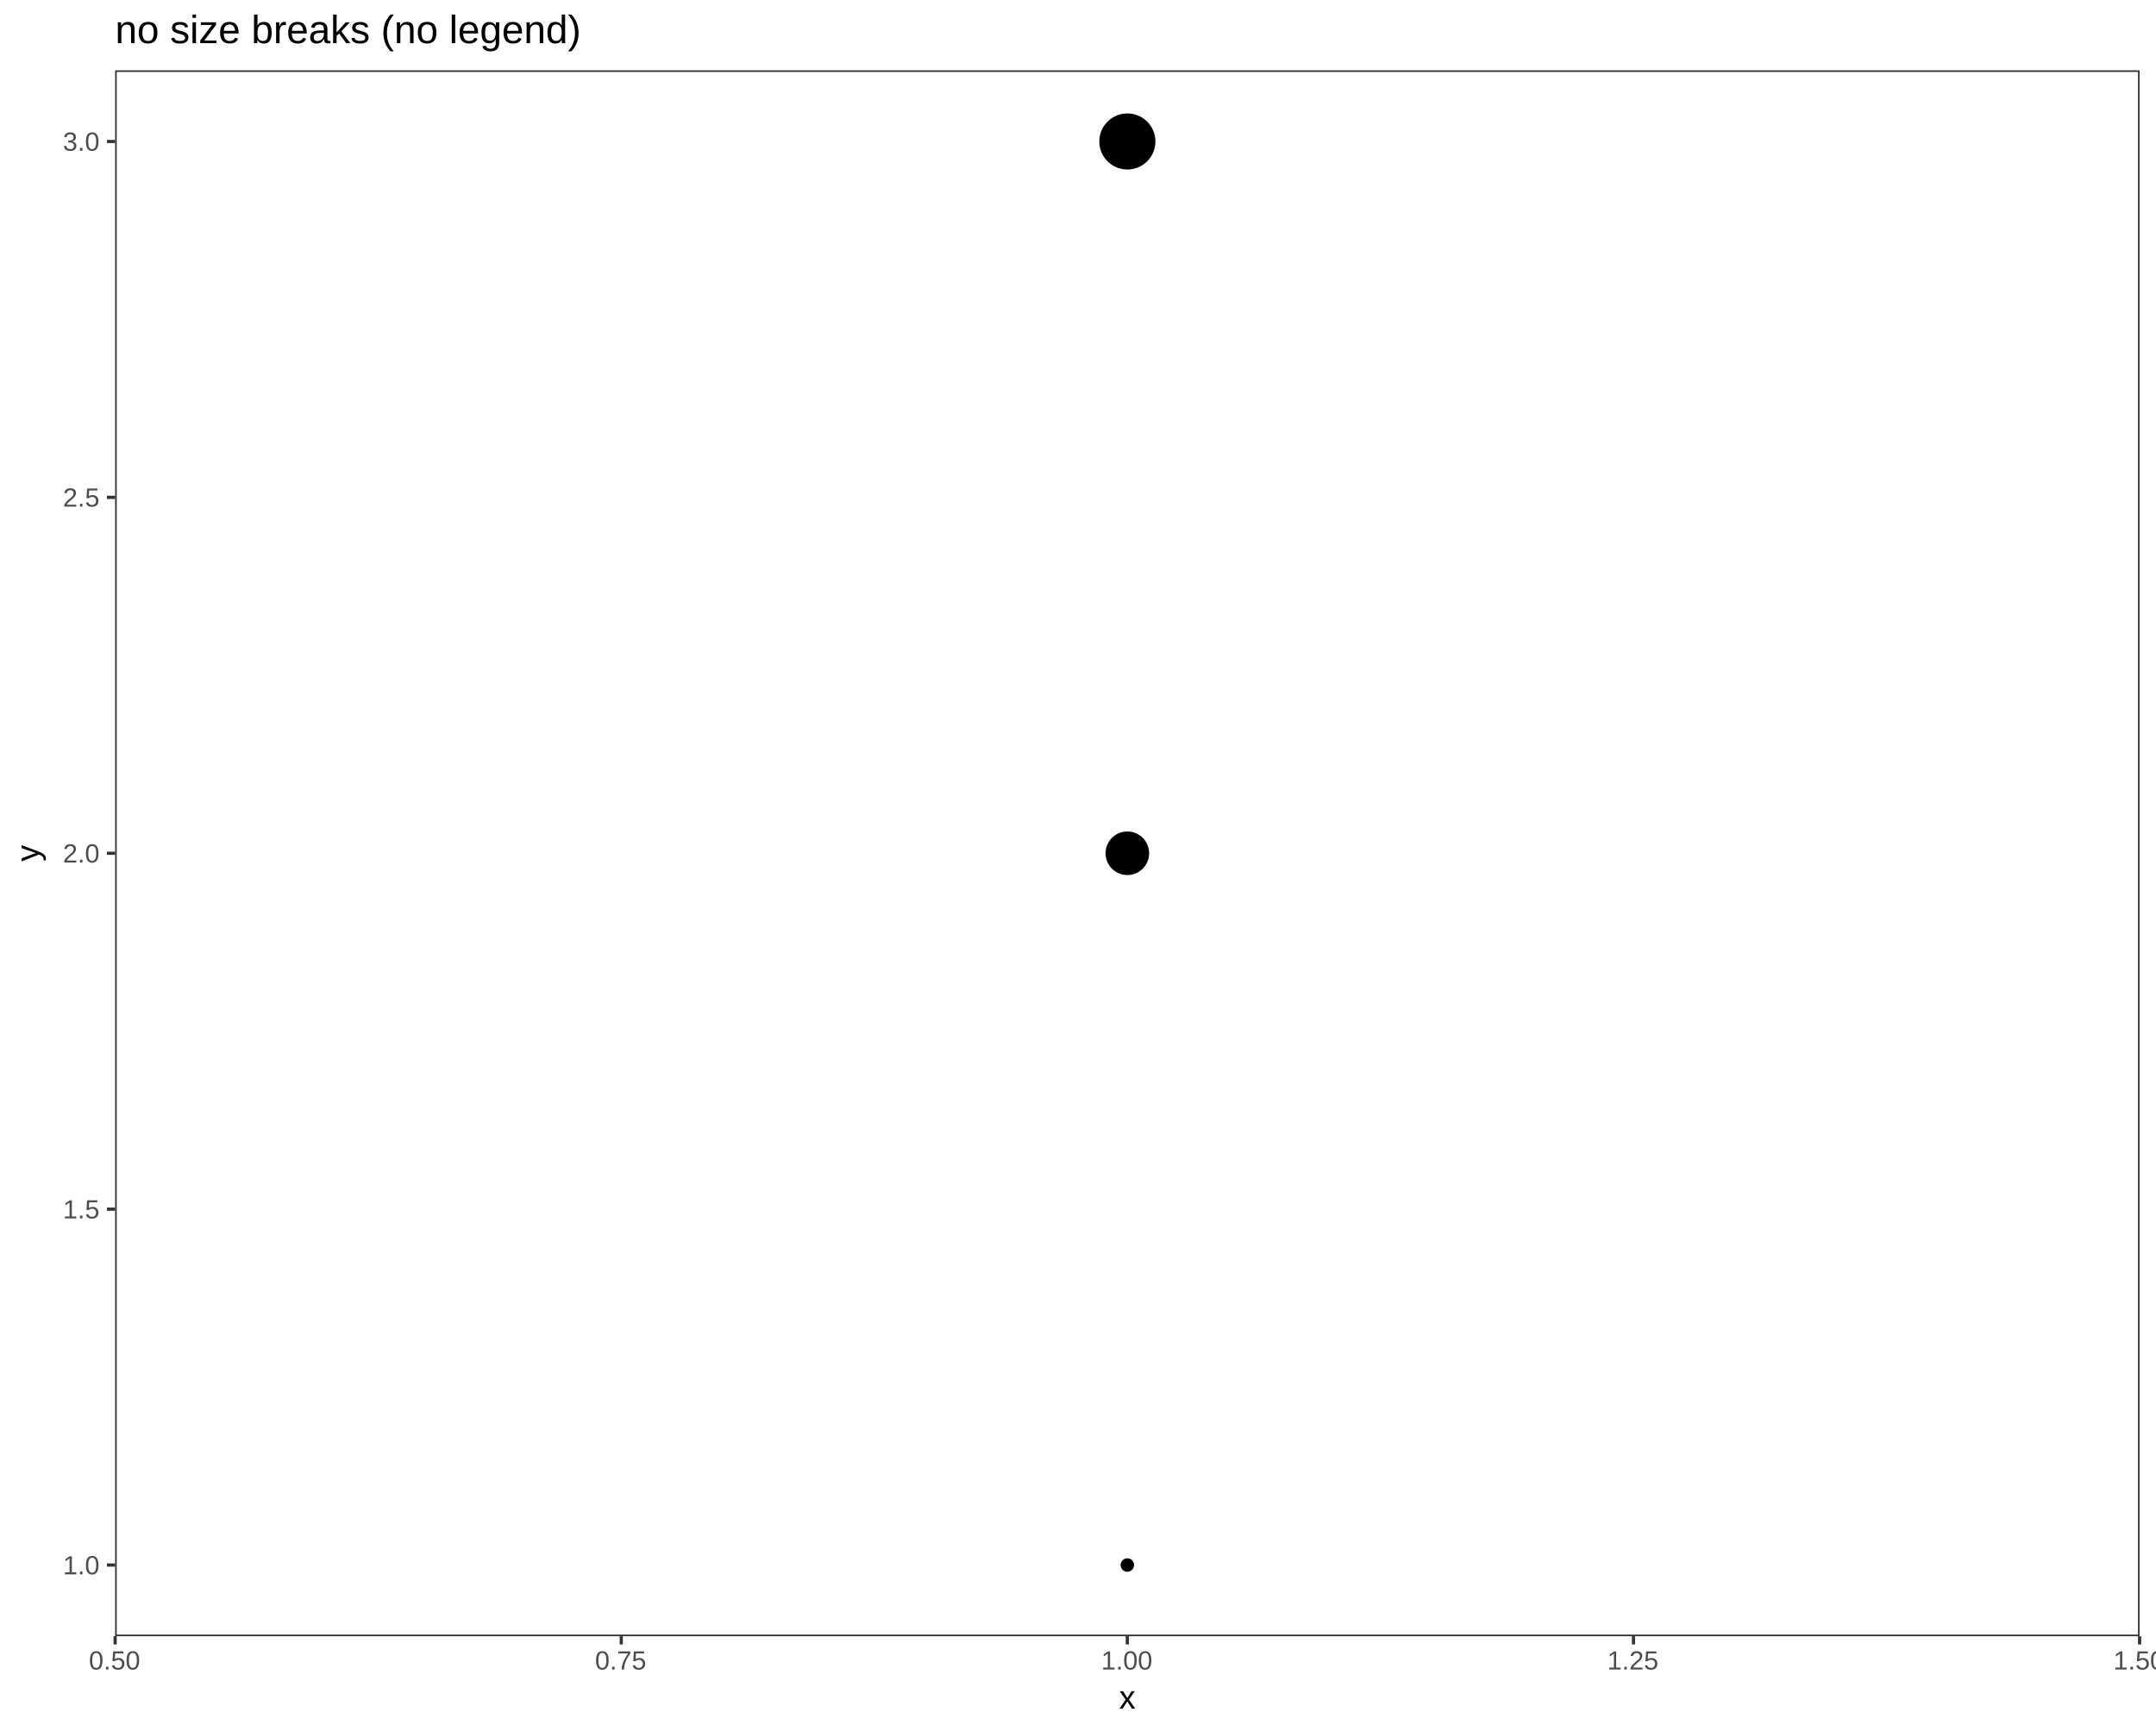
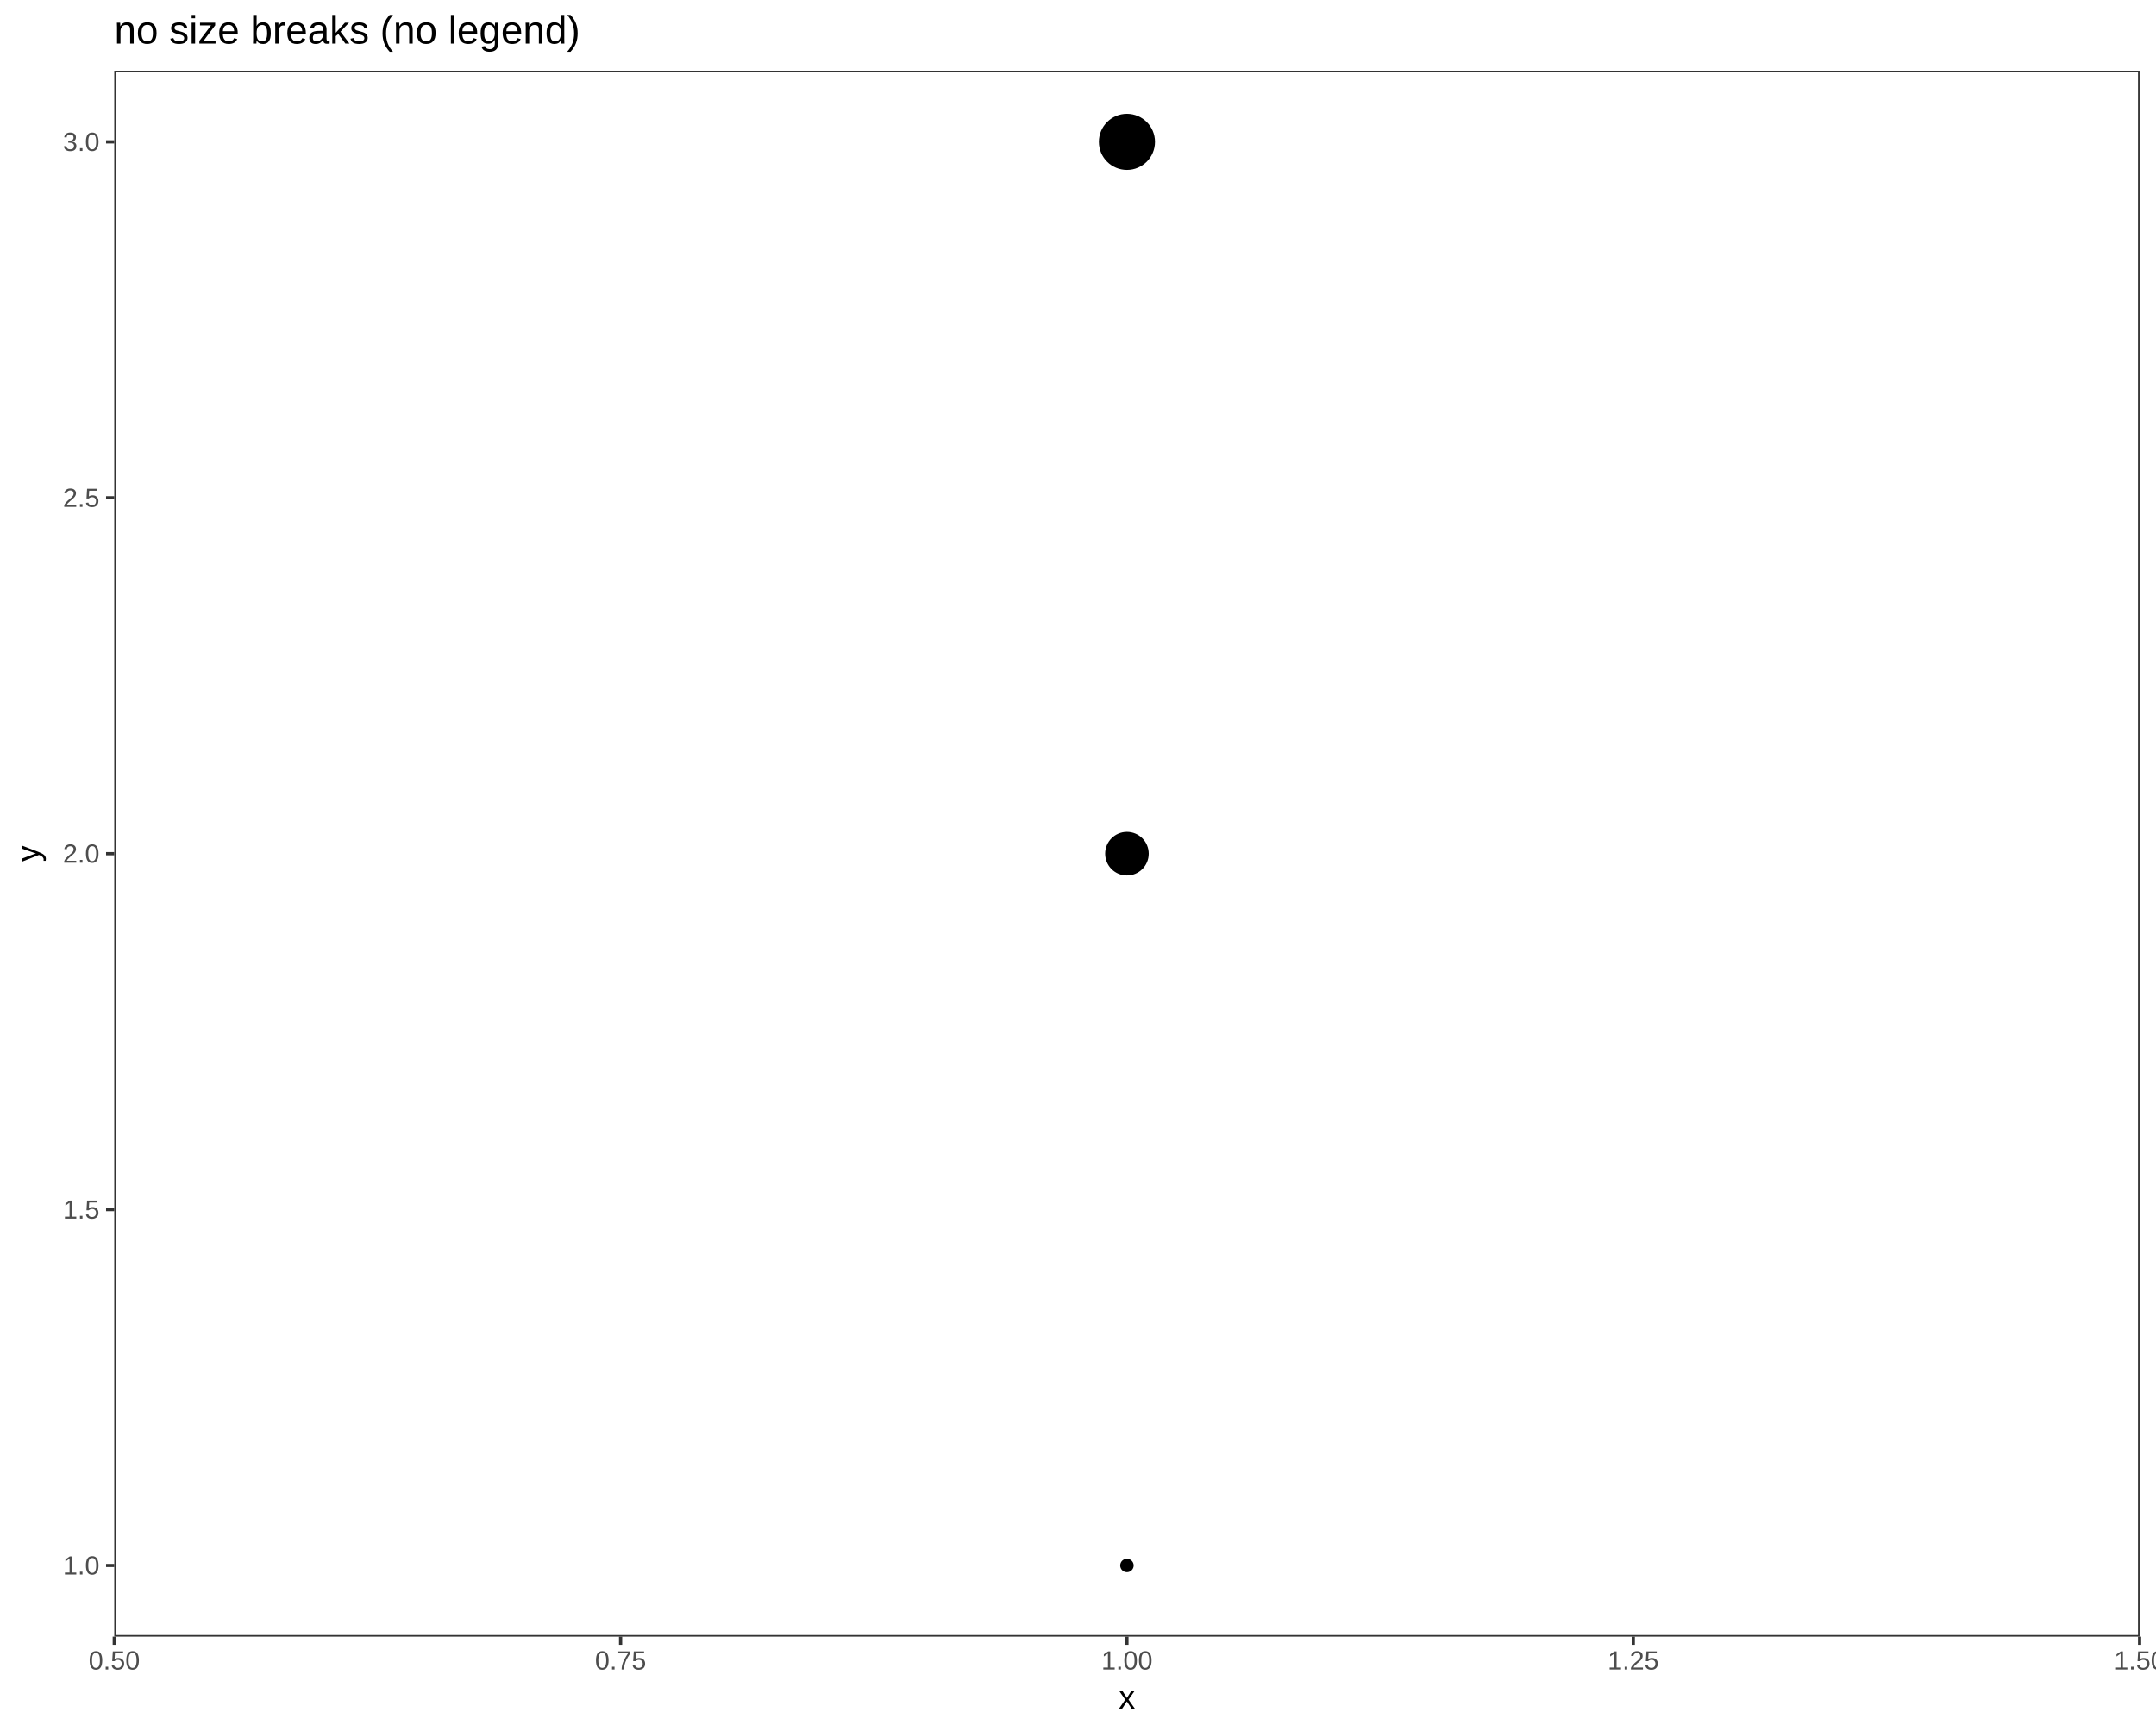
<svg xmlns="http://www.w3.org/2000/svg" viewBox="0 0 720.00 576.00">
  <defs>
    <style type="text/css">
-     line, polyline, path, rect, circle {
+     line, polyline, polygon, path, rect, circle {
      fill: none;
      stroke: #000000;
      stroke-linecap: round;
      stroke-linejoin: round;
      stroke-miterlimit: 10.00;
    }
  </style>
  </defs>
  <rect width="100%" height="100%" style="stroke: none; fill: #FFFFFF;" />
  <rect x="0.00" y="0.00" width="720.00" height="576.00" style="stroke-width: 1.07; stroke: #FFFFFF; fill: #FFFFFF;" />
  <defs>
-     <clipPath id="cpMzguNDQ4NXw3MTQuNTIxfDU0Ni4zNnwyMy40NzY3">
-       <rect x="38.45" y="23.48" width="676.07" height="522.88" />
+     <clipPath id="cpMzguMTZ8NzE0LjUyfDU0Ni41MHwyMy42Mg==">
+       <rect x="38.16" y="23.62" width="676.36" height="522.88" />
    </clipPath>
  </defs>
-   <rect x="38.45" y="23.48" width="676.07" height="522.88" style="stroke-width: 1.07; stroke: none; fill: #FFFFFF;" clip-path="url(#cpMzguNDQ4NXw3MTQuNTIxfDU0Ni4zNnwyMy40NzY3)" />
-   <circle cx="376.48" cy="522.59" r="1.42pt" style="stroke-width: 0.71; fill: #000000;" clip-path="url(#cpMzguNDQ4NXw3MTQuNTIxfDU0Ni4zNnwyMy40NzY3)" />
-   <circle cx="376.48" cy="284.92" r="5.19pt" style="stroke-width: 0.71; fill: #000000;" clip-path="url(#cpMzguNDQ4NXw3MTQuNTIxfDU0Ni4zNnwyMy40NzY3)" />
-   <circle cx="376.48" cy="47.24" r="6.76pt" style="stroke-width: 0.71; fill: #000000;" clip-path="url(#cpMzguNDQ4NXw3MTQuNTIxfDU0Ni4zNnwyMy40NzY3)" />
-   <rect x="38.45" y="23.48" width="676.07" height="522.88" style="stroke-width: 1.07; stroke: #333333;" clip-path="url(#cpMzguNDQ4NXw3MTQuNTIxfDU0Ni4zNnwyMy40NzY3)" />
+   <rect x="38.16" y="23.62" width="676.36" height="522.88" style="stroke-width: 1.07; stroke: none; fill: #FFFFFF;" clip-path="url(#cpMzguMTZ8NzE0LjUyfDU0Ni41MHwyMy42Mg==)" />
+   <circle cx="376.34" cy="522.73" r="1.42pt" style="stroke-width: 0.71; fill: #000000;" clip-path="url(#cpMzguMTZ8NzE0LjUyfDU0Ni41MHwyMy42Mg==)" />
+   <circle cx="376.34" cy="285.06" r="5.19pt" style="stroke-width: 0.71; fill: #000000;" clip-path="url(#cpMzguMTZ8NzE0LjUyfDU0Ni41MHwyMy42Mg==)" />
+   <circle cx="376.34" cy="47.38" r="6.76pt" style="stroke-width: 0.71; fill: #000000;" clip-path="url(#cpMzguMTZ8NzE0LjUyfDU0Ni41MHwyMy42Mg==)" />
+   <rect x="38.16" y="23.62" width="676.36" height="522.88" style="stroke-width: 1.07; stroke: #333333;" clip-path="url(#cpMzguMTZ8NzE0LjUyfDU0Ni41MHwyMy42Mg==)" />
  <defs>
-     <clipPath id="cpMHw3MjB8NTc2fDA=">
+     <clipPath id="cpMC4wMHw3MjAuMDB8NTc2LjAwfDAuMDA=">
      <rect x="0.00" y="0.00" width="720.00" height="576.00" />
    </clipPath>
  </defs>
-   <g clip-path="url(#cpMHw3MjB8NTc2fDA=)">
-     <text x="21.01" y="525.69" style="font-size: 8.80px; fill: #4D4D4D; font-family: Liberation Sans;" textLength="12.51px" lengthAdjust="spacingAndGlyphs">1.0</text>
+   <g clip-path="url(#cpMC4wMHw3MjAuMDB8NTc2LjAwfDAuMDA=)">
+     <text x="21.01" y="525.76" style="font-size: 8.80px; fill: #4D4D4D; font-family: Liberation Sans;" textLength="12.22px" lengthAdjust="spacingAndGlyphs">1.0</text>
  </g>
-   <g clip-path="url(#cpMHw3MjB8NTc2fDA=)">
-     <text x="21.01" y="406.85" style="font-size: 8.80px; fill: #4D4D4D; font-family: Liberation Sans;" textLength="12.51px" lengthAdjust="spacingAndGlyphs">1.5</text>
+   <g clip-path="url(#cpMC4wMHw3MjAuMDB8NTc2LjAwfDAuMDA=)">
+     <text x="21.01" y="406.92" style="font-size: 8.80px; fill: #4D4D4D; font-family: Liberation Sans;" textLength="12.22px" lengthAdjust="spacingAndGlyphs">1.5</text>
  </g>
-   <g clip-path="url(#cpMHw3MjB8NTc2fDA=)">
-     <text x="21.01" y="288.01" style="font-size: 8.80px; fill: #4D4D4D; font-family: Liberation Sans;" textLength="12.51px" lengthAdjust="spacingAndGlyphs">2.0</text>
+   <g clip-path="url(#cpMC4wMHw3MjAuMDB8NTc2LjAwfDAuMDA=)">
+     <text x="21.01" y="288.08" style="font-size: 8.80px; fill: #4D4D4D; font-family: Liberation Sans;" textLength="12.22px" lengthAdjust="spacingAndGlyphs">2.0</text>
  </g>
-   <g clip-path="url(#cpMHw3MjB8NTc2fDA=)">
-     <text x="21.01" y="169.17" style="font-size: 8.80px; fill: #4D4D4D; font-family: Liberation Sans;" textLength="12.51px" lengthAdjust="spacingAndGlyphs">2.5</text>
+   <g clip-path="url(#cpMC4wMHw3MjAuMDB8NTc2LjAwfDAuMDA=)">
+     <text x="21.01" y="169.25" style="font-size: 8.80px; fill: #4D4D4D; font-family: Liberation Sans;" textLength="12.22px" lengthAdjust="spacingAndGlyphs">2.5</text>
  </g>
-   <g clip-path="url(#cpMHw3MjB8NTc2fDA=)">
-     <text x="21.01" y="50.34" style="font-size: 8.80px; fill: #4D4D4D; font-family: Liberation Sans;" textLength="12.51px" lengthAdjust="spacingAndGlyphs">3.0</text>
+   <g clip-path="url(#cpMC4wMHw3MjAuMDB8NTc2LjAwfDAuMDA=)">
+     <text x="21.01" y="50.41" style="font-size: 8.80px; fill: #4D4D4D; font-family: Liberation Sans;" textLength="12.22px" lengthAdjust="spacingAndGlyphs">3.0</text>
  </g>
-   <polyline points="35.71,522.59 38.45,522.59 " style="stroke-width: 1.07; stroke: #333333; stroke-linecap: butt;" clip-path="url(#cpMHw3MjB8NTc2fDA=)" />
-   <polyline points="35.71,403.76 38.45,403.76 " style="stroke-width: 1.07; stroke: #333333; stroke-linecap: butt;" clip-path="url(#cpMHw3MjB8NTc2fDA=)" />
-   <polyline points="35.71,284.92 38.45,284.92 " style="stroke-width: 1.07; stroke: #333333; stroke-linecap: butt;" clip-path="url(#cpMHw3MjB8NTc2fDA=)" />
-   <polyline points="35.71,166.08 38.45,166.08 " style="stroke-width: 1.07; stroke: #333333; stroke-linecap: butt;" clip-path="url(#cpMHw3MjB8NTc2fDA=)" />
-   <polyline points="35.71,47.24 38.45,47.24 " style="stroke-width: 1.07; stroke: #333333; stroke-linecap: butt;" clip-path="url(#cpMHw3MjB8NTc2fDA=)" />
-   <polyline points="38.45,549.10 38.45,546.36 " style="stroke-width: 1.07; stroke: #333333; stroke-linecap: butt;" clip-path="url(#cpMHw3MjB8NTc2fDA=)" />
-   <polyline points="207.47,549.10 207.47,546.36 " style="stroke-width: 1.07; stroke: #333333; stroke-linecap: butt;" clip-path="url(#cpMHw3MjB8NTc2fDA=)" />
-   <polyline points="376.48,549.10 376.48,546.36 " style="stroke-width: 1.07; stroke: #333333; stroke-linecap: butt;" clip-path="url(#cpMHw3MjB8NTc2fDA=)" />
-   <polyline points="545.50,549.10 545.50,546.36 " style="stroke-width: 1.07; stroke: #333333; stroke-linecap: butt;" clip-path="url(#cpMHw3MjB8NTc2fDA=)" />
-   <polyline points="714.52,549.10 714.52,546.36 " style="stroke-width: 1.07; stroke: #333333; stroke-linecap: butt;" clip-path="url(#cpMHw3MjB8NTc2fDA=)" />
-   <g clip-path="url(#cpMHw3MjB8NTc2fDA=)">
-     <text x="29.69" y="557.48" style="font-size: 8.80px; fill: #4D4D4D; font-family: Liberation Sans;" textLength="17.52px" lengthAdjust="spacingAndGlyphs">0.50</text>
+   <polyline points="35.42,522.73 38.16,522.73 " style="stroke-width: 1.07; stroke: #333333; stroke-linecap: butt;" clip-path="url(#cpMC4wMHw3MjAuMDB8NTc2LjAwfDAuMDA=)" />
+   <polyline points="35.42,403.90 38.16,403.90 " style="stroke-width: 1.07; stroke: #333333; stroke-linecap: butt;" clip-path="url(#cpMC4wMHw3MjAuMDB8NTc2LjAwfDAuMDA=)" />
+   <polyline points="35.42,285.06 38.16,285.06 " style="stroke-width: 1.07; stroke: #333333; stroke-linecap: butt;" clip-path="url(#cpMC4wMHw3MjAuMDB8NTc2LjAwfDAuMDA=)" />
+   <polyline points="35.42,166.22 38.16,166.22 " style="stroke-width: 1.07; stroke: #333333; stroke-linecap: butt;" clip-path="url(#cpMC4wMHw3MjAuMDB8NTc2LjAwfDAuMDA=)" />
+   <polyline points="35.42,47.38 38.16,47.38 " style="stroke-width: 1.07; stroke: #333333; stroke-linecap: butt;" clip-path="url(#cpMC4wMHw3MjAuMDB8NTc2LjAwfDAuMDA=)" />
+   <polyline points="38.16,549.24 38.16,546.50 " style="stroke-width: 1.07; stroke: #333333; stroke-linecap: butt;" clip-path="url(#cpMC4wMHw3MjAuMDB8NTc2LjAwfDAuMDA=)" />
+   <polyline points="207.25,549.24 207.25,546.50 " style="stroke-width: 1.07; stroke: #333333; stroke-linecap: butt;" clip-path="url(#cpMC4wMHw3MjAuMDB8NTc2LjAwfDAuMDA=)" />
+   <polyline points="376.34,549.24 376.34,546.50 " style="stroke-width: 1.07; stroke: #333333; stroke-linecap: butt;" clip-path="url(#cpMC4wMHw3MjAuMDB8NTc2LjAwfDAuMDA=)" />
+   <polyline points="545.43,549.24 545.43,546.50 " style="stroke-width: 1.07; stroke: #333333; stroke-linecap: butt;" clip-path="url(#cpMC4wMHw3MjAuMDB8NTc2LjAwfDAuMDA=)" />
+   <polyline points="714.52,549.24 714.52,546.50 " style="stroke-width: 1.07; stroke: #333333; stroke-linecap: butt;" clip-path="url(#cpMC4wMHw3MjAuMDB8NTc2LjAwfDAuMDA=)" />
+   <g clip-path="url(#cpMC4wMHw3MjAuMDB8NTc2LjAwfDAuMDA=)">
+     <text x="29.60" y="557.48" style="font-size: 8.80px; fill: #4D4D4D; font-family: Liberation Sans;" textLength="17.11px" lengthAdjust="spacingAndGlyphs">0.50</text>
  </g>
-   <g clip-path="url(#cpMHw3MjB8NTc2fDA=)">
-     <text x="198.71" y="557.48" style="font-size: 8.80px; fill: #4D4D4D; font-family: Liberation Sans;" textLength="17.52px" lengthAdjust="spacingAndGlyphs">0.75</text>
+   <g clip-path="url(#cpMC4wMHw3MjAuMDB8NTc2LjAwfDAuMDA=)">
+     <text x="198.69" y="557.48" style="font-size: 8.80px; fill: #4D4D4D; font-family: Liberation Sans;" textLength="17.11px" lengthAdjust="spacingAndGlyphs">0.75</text>
  </g>
-   <g clip-path="url(#cpMHw3MjB8NTc2fDA=)">
-     <text x="367.73" y="557.48" style="font-size: 8.80px; fill: #4D4D4D; font-family: Liberation Sans;" textLength="17.52px" lengthAdjust="spacingAndGlyphs">1.00</text>
+   <g clip-path="url(#cpMC4wMHw3MjAuMDB8NTc2LjAwfDAuMDA=)">
+     <text x="367.78" y="557.48" style="font-size: 8.80px; fill: #4D4D4D; font-family: Liberation Sans;" textLength="17.11px" lengthAdjust="spacingAndGlyphs">1.00</text>
  </g>
-   <g clip-path="url(#cpMHw3MjB8NTc2fDA=)">
-     <text x="536.74" y="557.48" style="font-size: 8.80px; fill: #4D4D4D; font-family: Liberation Sans;" textLength="17.52px" lengthAdjust="spacingAndGlyphs">1.25</text>
+   <g clip-path="url(#cpMC4wMHw3MjAuMDB8NTc2LjAwfDAuMDA=)">
+     <text x="536.87" y="557.48" style="font-size: 8.80px; fill: #4D4D4D; font-family: Liberation Sans;" textLength="17.11px" lengthAdjust="spacingAndGlyphs">1.25</text>
  </g>
-   <g clip-path="url(#cpMHw3MjB8NTc2fDA=)">
-     <text x="705.76" y="557.48" style="font-size: 8.80px; fill: #4D4D4D; font-family: Liberation Sans;" textLength="17.52px" lengthAdjust="spacingAndGlyphs">1.50</text>
+   <g clip-path="url(#cpMC4wMHw3MjAuMDB8NTc2LjAwfDAuMDA=)">
+     <text x="705.97" y="557.48" style="font-size: 8.80px; fill: #4D4D4D; font-family: Liberation Sans;" textLength="17.11px" lengthAdjust="spacingAndGlyphs">1.50</text>
  </g>
-   <g clip-path="url(#cpMHw3MjB8NTc2fDA=)">
-     <text x="373.73" y="570.52" style="font-size: 11.00px; font-family: Liberation Sans;" textLength="5.50px" lengthAdjust="spacingAndGlyphs">x</text>
+   <g clip-path="url(#cpMC4wMHw3MjAuMDB8NTc2LjAwfDAuMDA=)">
+     <text x="373.59" y="570.52" style="font-size: 11.00px; font-family: Liberation Sans;" textLength="5.50px" lengthAdjust="spacingAndGlyphs">x</text>
  </g>
-   <g clip-path="url(#cpMHw3MjB8NTc2fDA=)">
-     <text transform="translate(13.04,287.67) rotate(-90)" style="font-size: 11.00px; font-family: Liberation Sans;" textLength="5.50px" lengthAdjust="spacingAndGlyphs">y</text>
+   <g clip-path="url(#cpMC4wMHw3MjAuMDB8NTc2LjAwfDAuMDA=)">
+     <text transform="translate(13.04,287.81) rotate(-90)" style="font-size: 11.00px; font-family: Liberation Sans;" textLength="5.50px" lengthAdjust="spacingAndGlyphs">y</text>
  </g>
-   <g clip-path="url(#cpMHw3MjB8NTc2fDA=)">
-     <text x="38.45" y="14.42" style="font-size: 13.20px; font-family: Liberation Sans;" textLength="153.20px" lengthAdjust="spacingAndGlyphs">no size breaks (no legend)</text>
+   <g clip-path="url(#cpMC4wMHw3MjAuMDB8NTc2LjAwfDAuMDA=)">
+     <text x="38.16" y="14.56" style="font-size: 13.20px; font-family: Liberation Sans;" textLength="155.31px" lengthAdjust="spacingAndGlyphs">no size breaks (no legend)</text>
  </g>
</svg>
